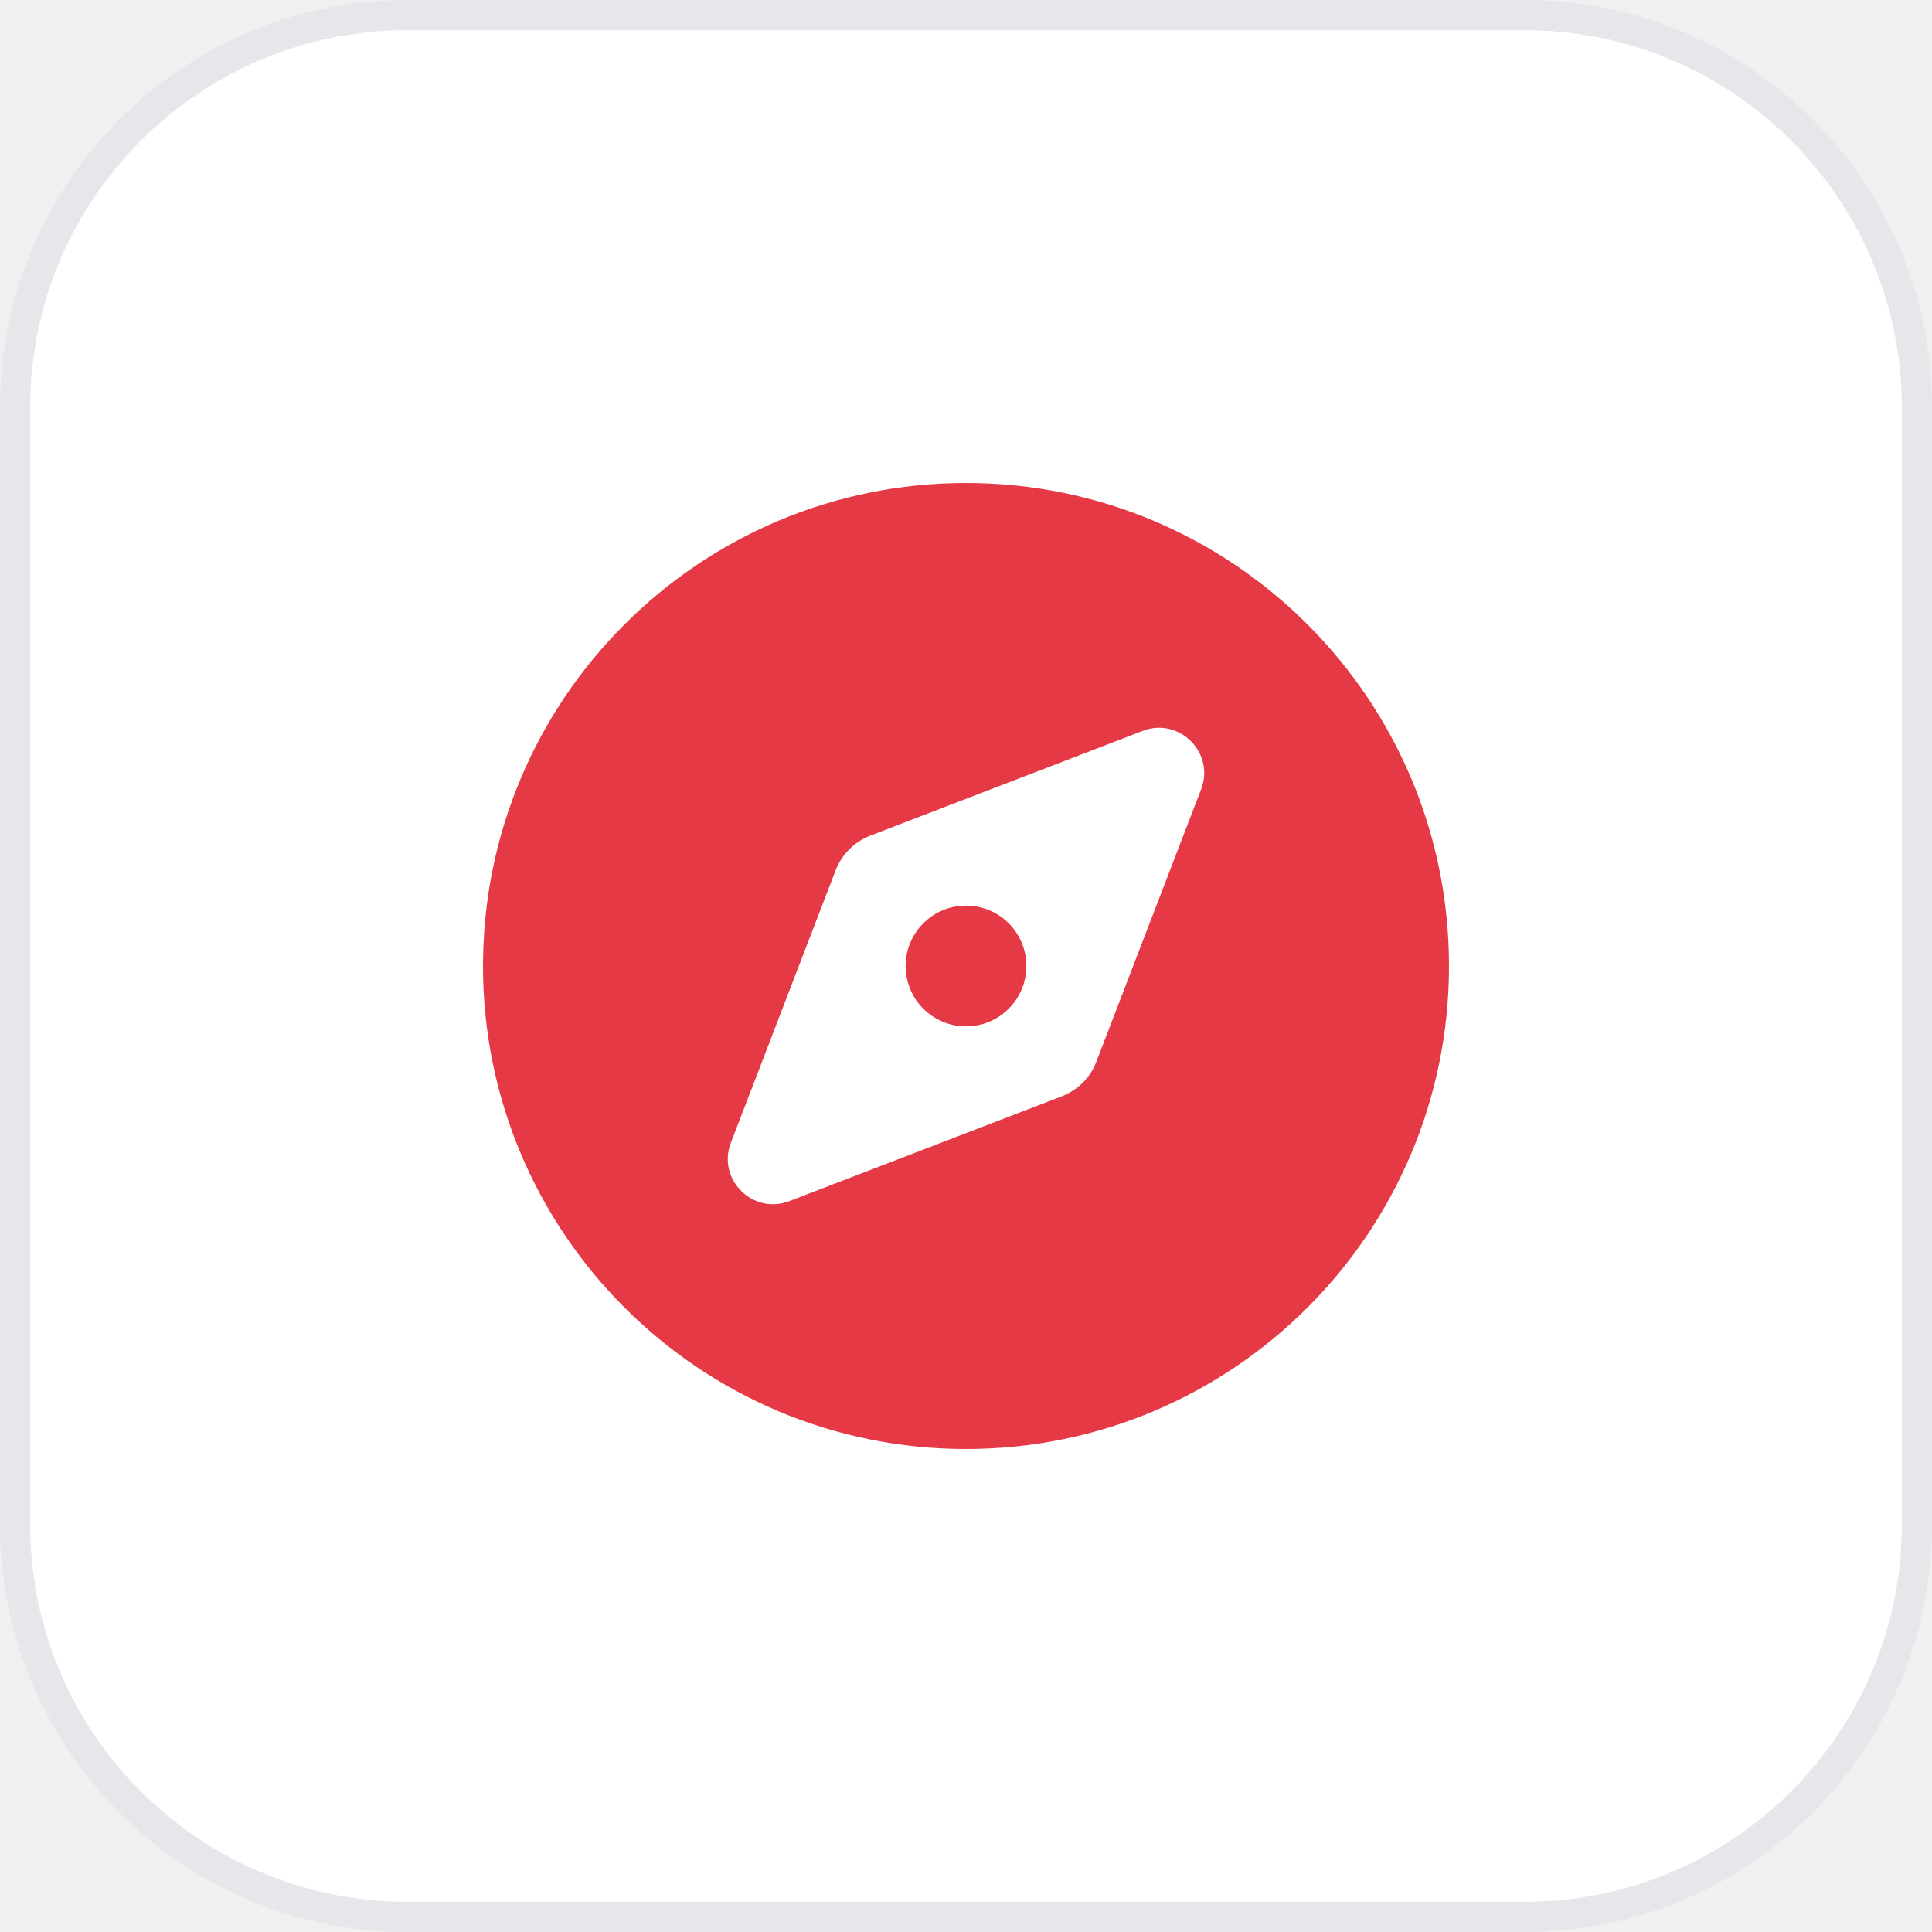
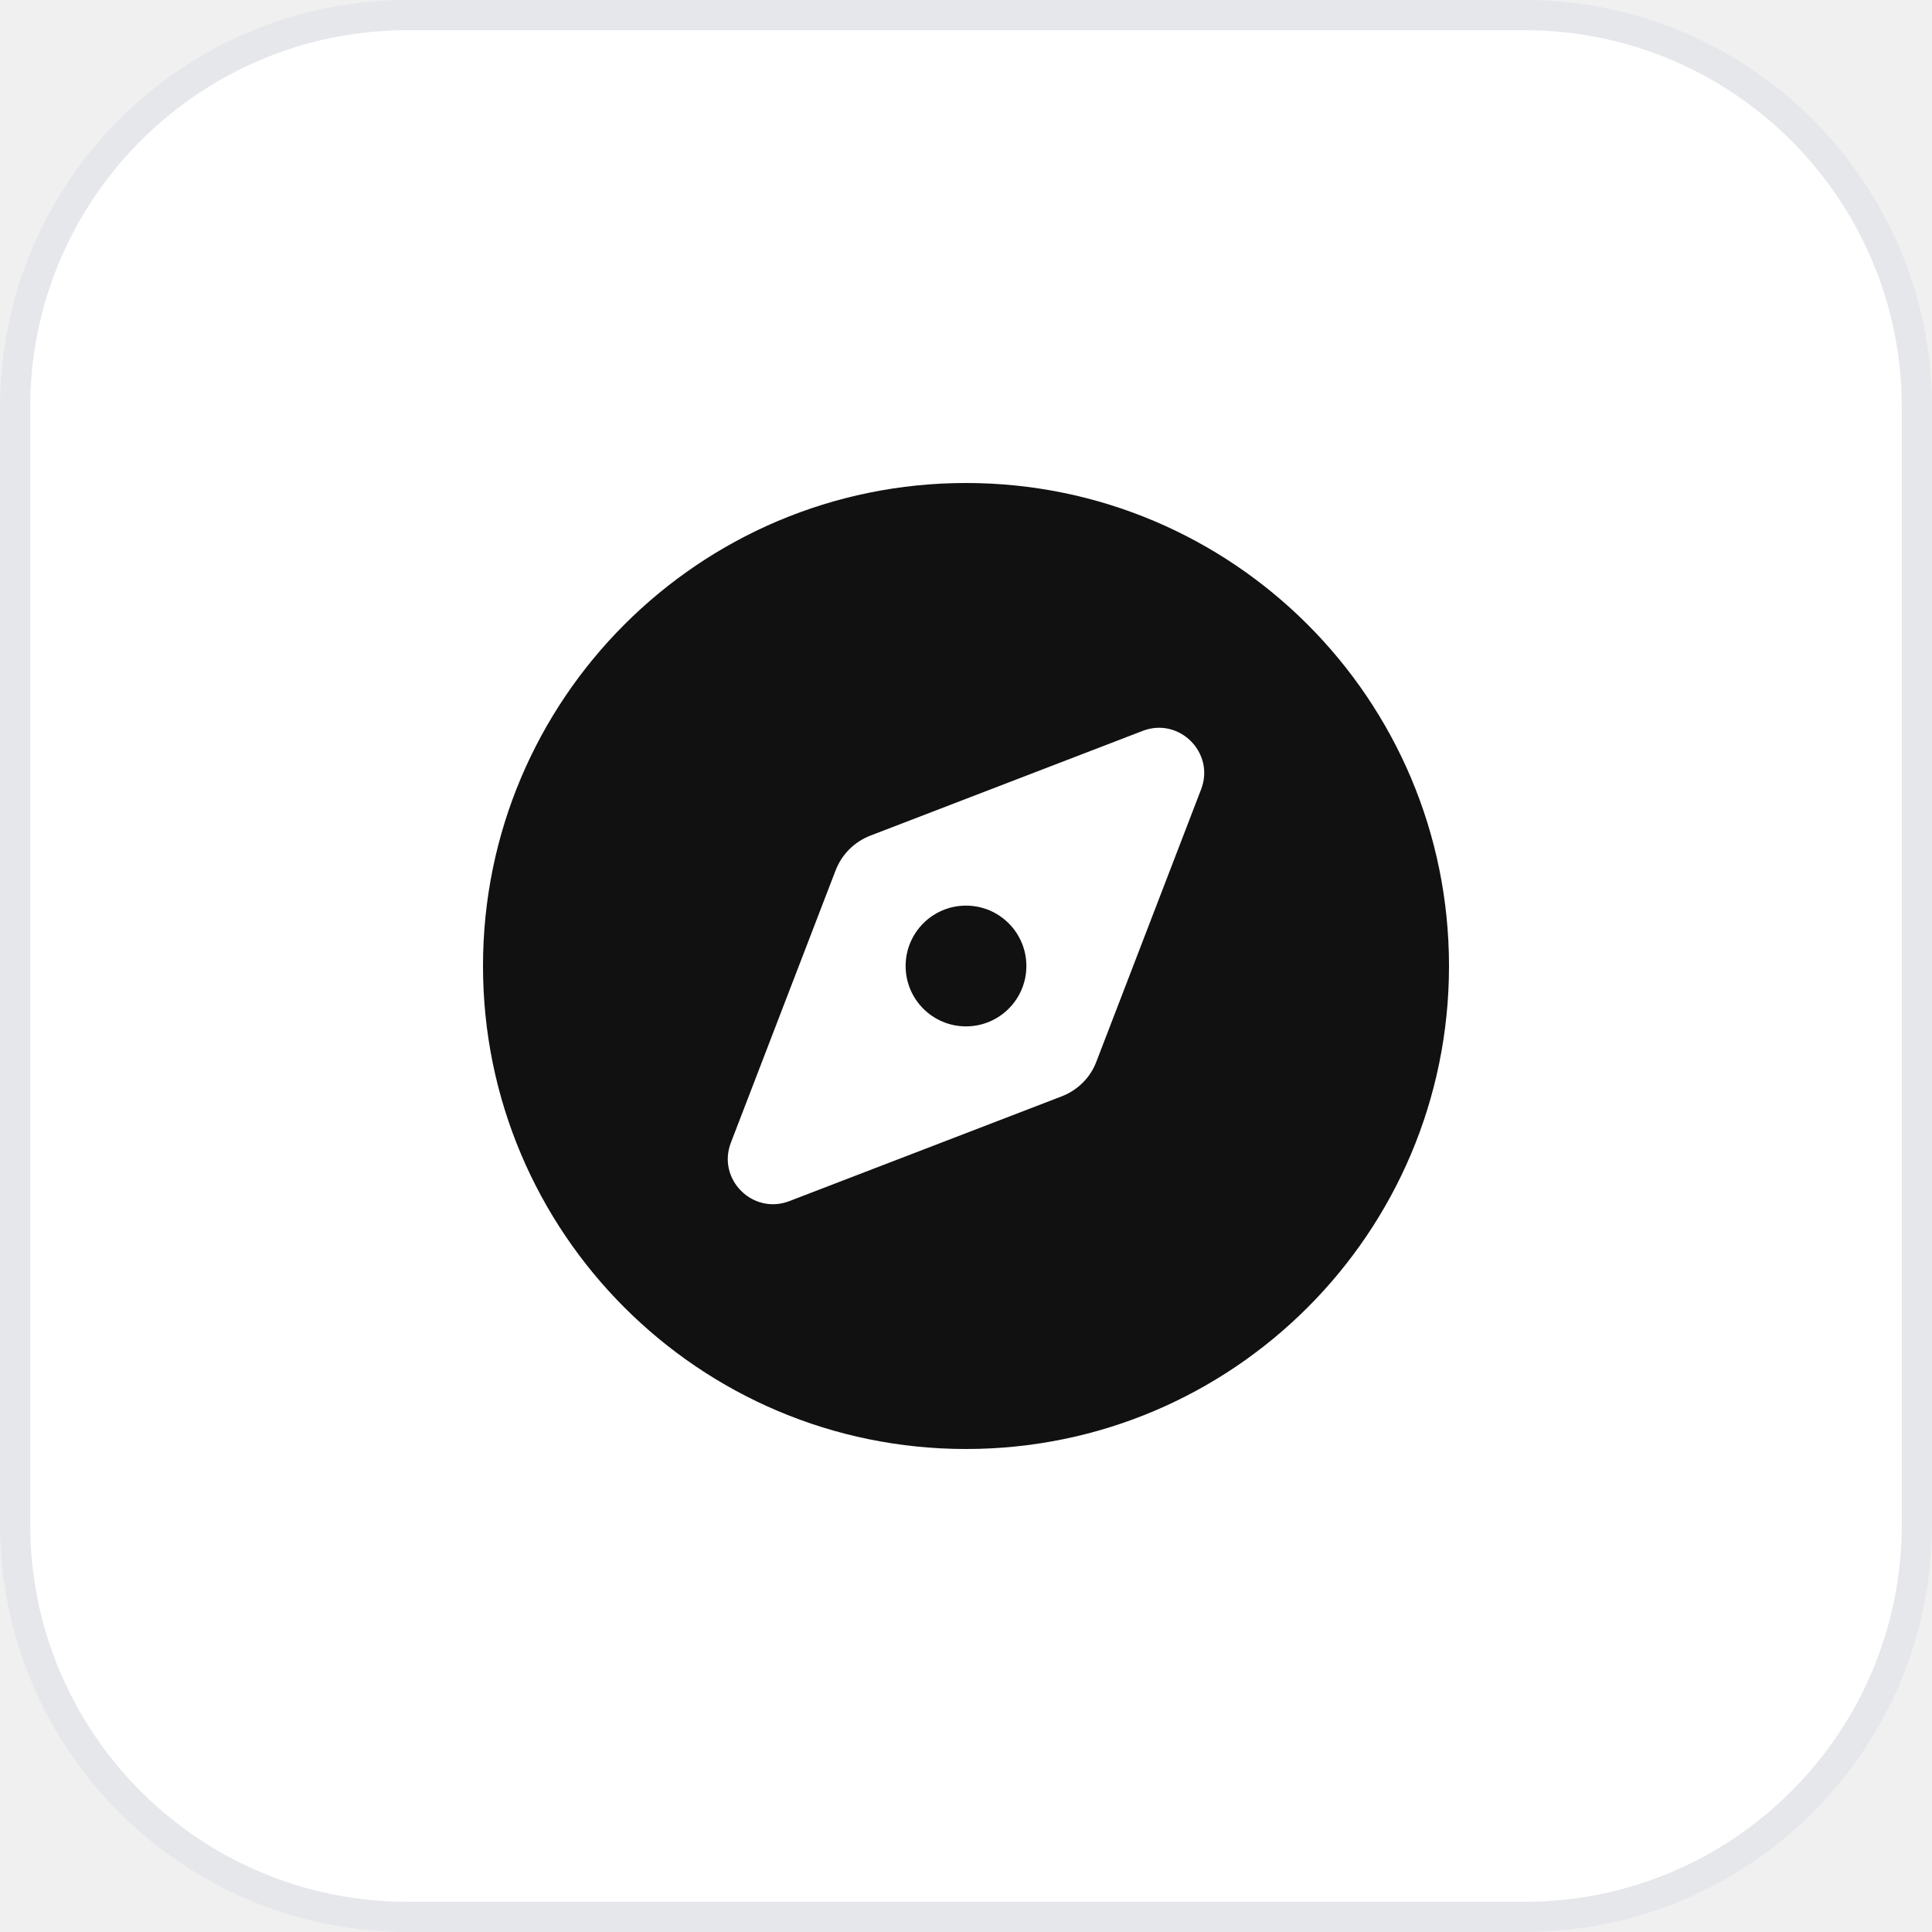
<svg xmlns="http://www.w3.org/2000/svg" viewBox="0 0 128 128" width="128" height="128">
  <rect x="1" y="1" width="126" height="126" rx="26" fill="#ffffff" stroke="#e5e7eb" stroke-width="2" />
-   <g transform="translate(32.00 32.00) scale(0.125)" fill="#E53945">
+   <g transform="translate(32.00 32.00) scale(0.125)" fill="#111111">
    <path d="M256 512a256 256 0 1 0 0-512 256 256 0 1 0 0 512zm50.7-186.9L162.4 380.6c-19.4 7.5-38.5-11.6-31-31l55.5-144.3c3.3-8.5 9.9-15.1 18.4-18.4l144.3-55.5c19.4-7.5 38.5 11.6 31 31L325.1 306.7c-3.2 8.5-9.9 15.1-18.4 18.4zM288 256a32 32 0 1 0 -64 0 32 32 0 1 0 64 0z" />
  </g>
</svg>
